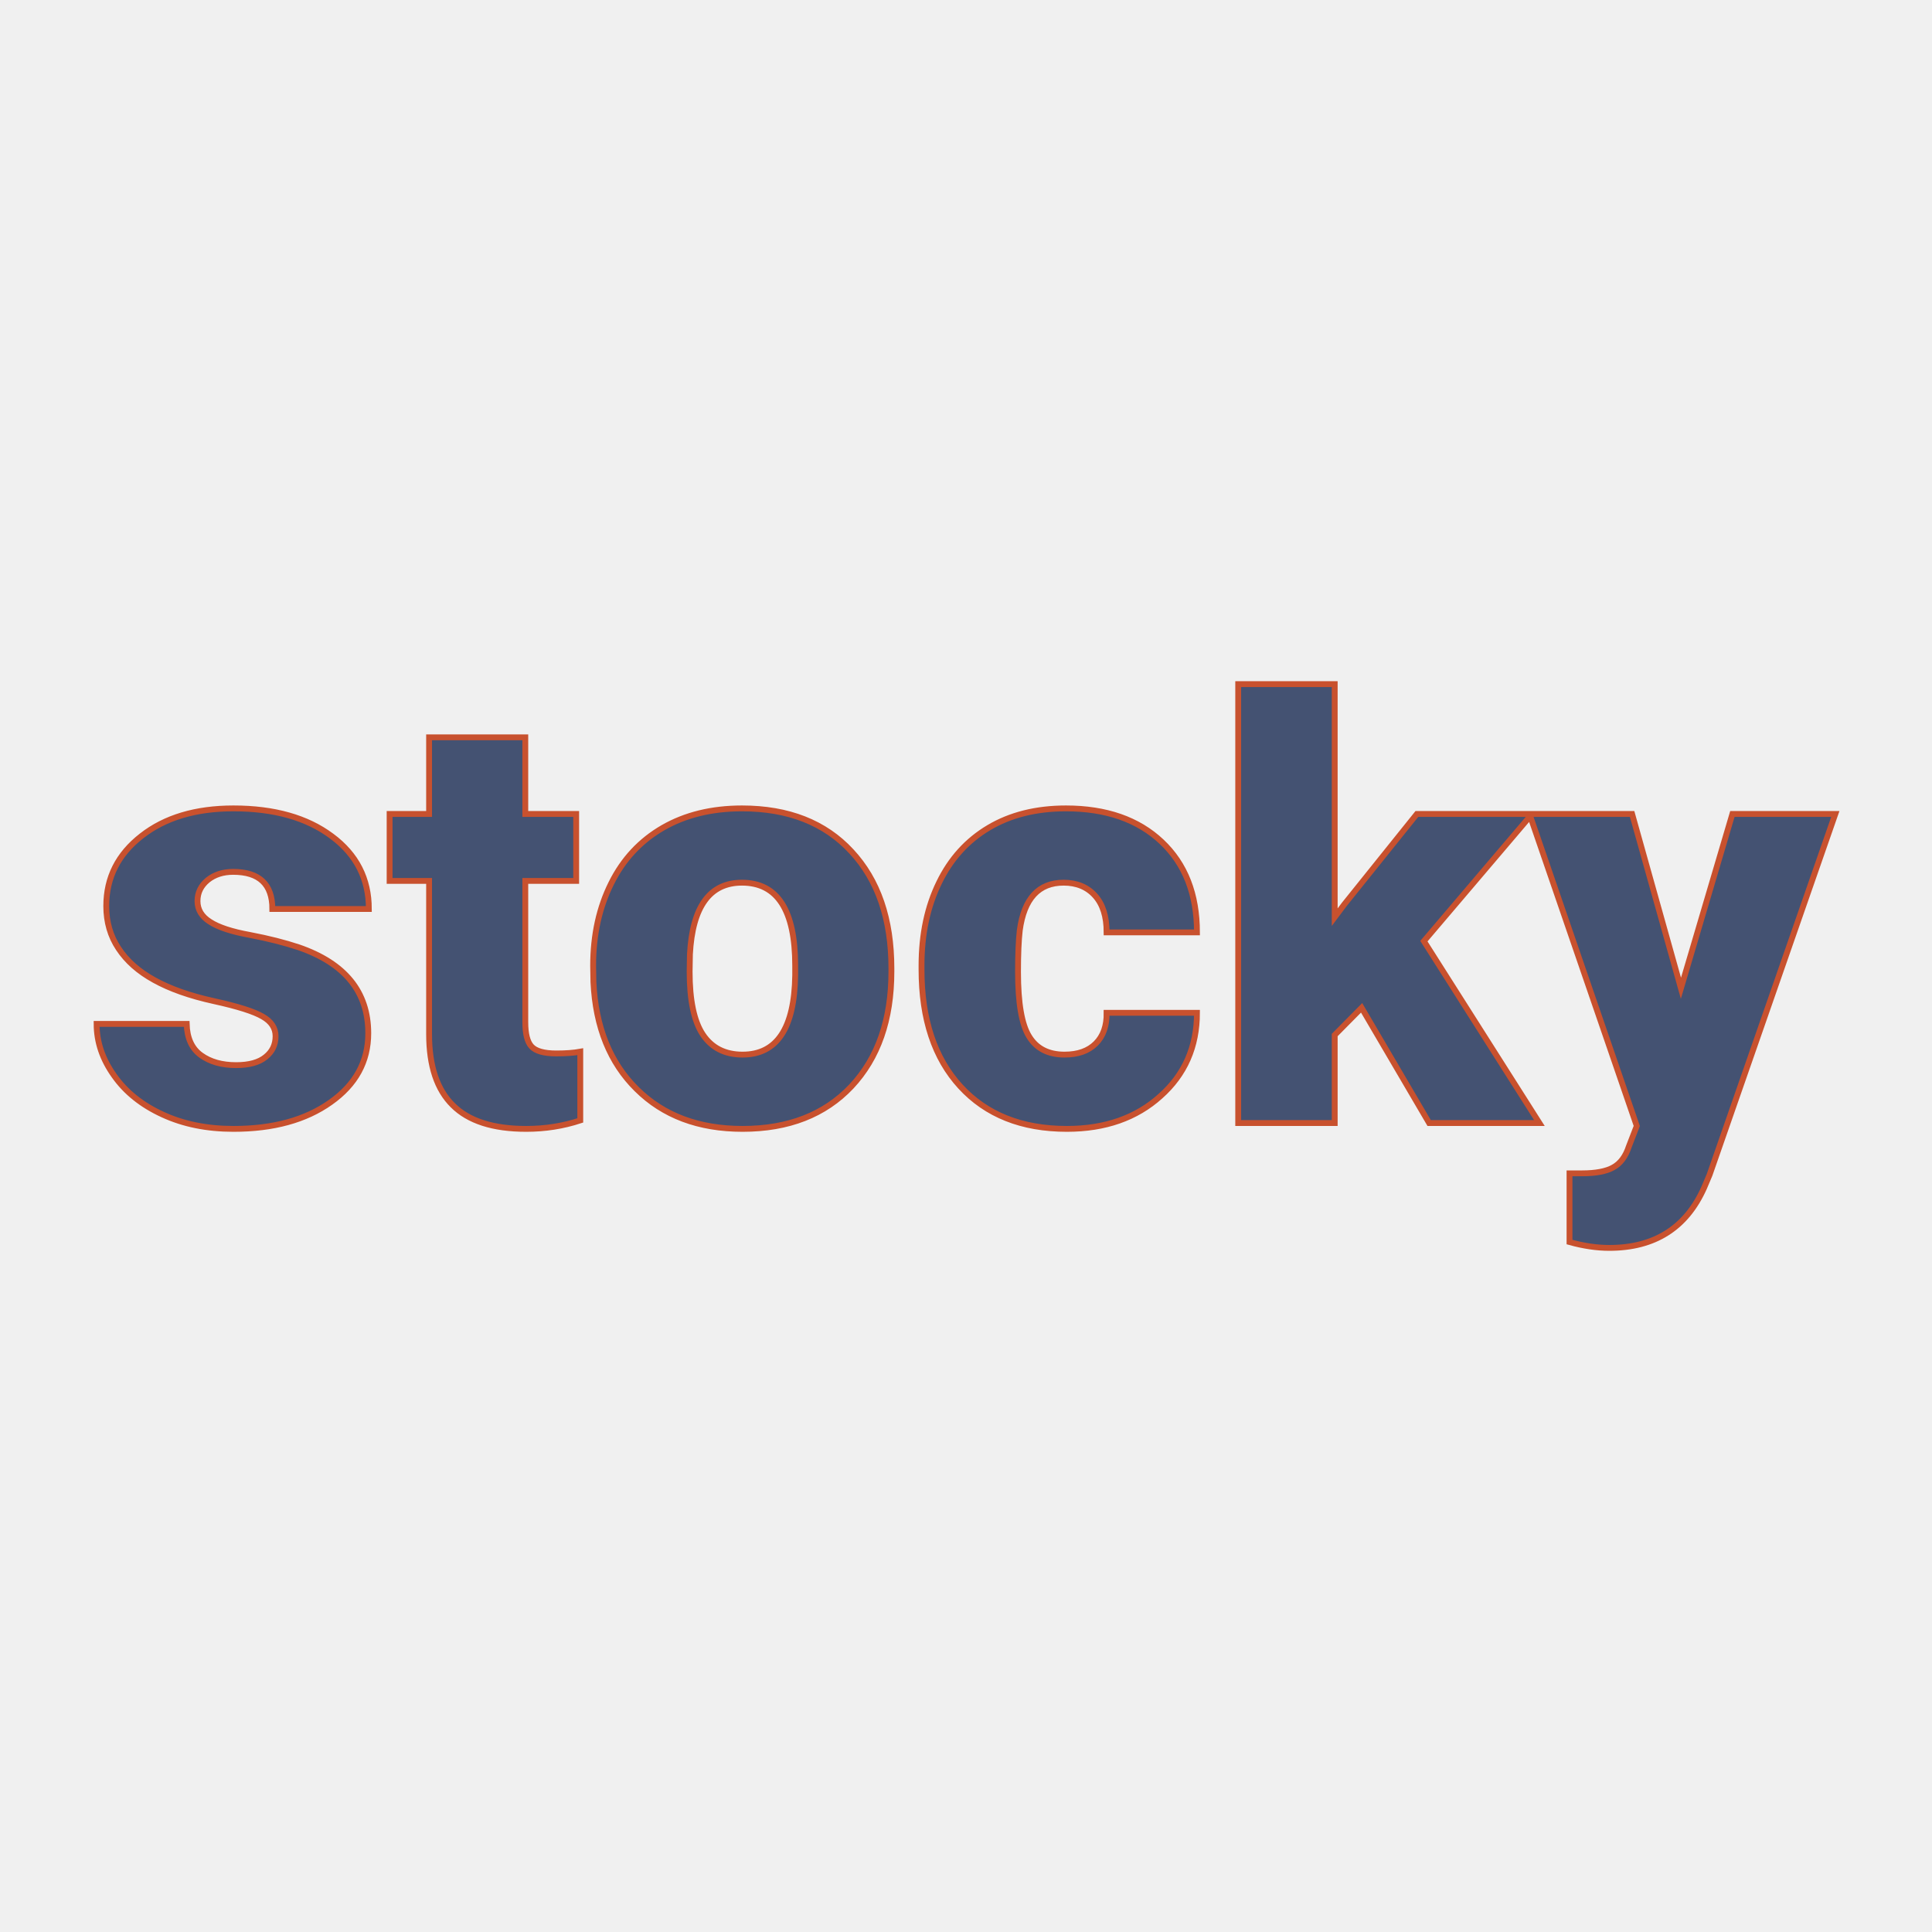
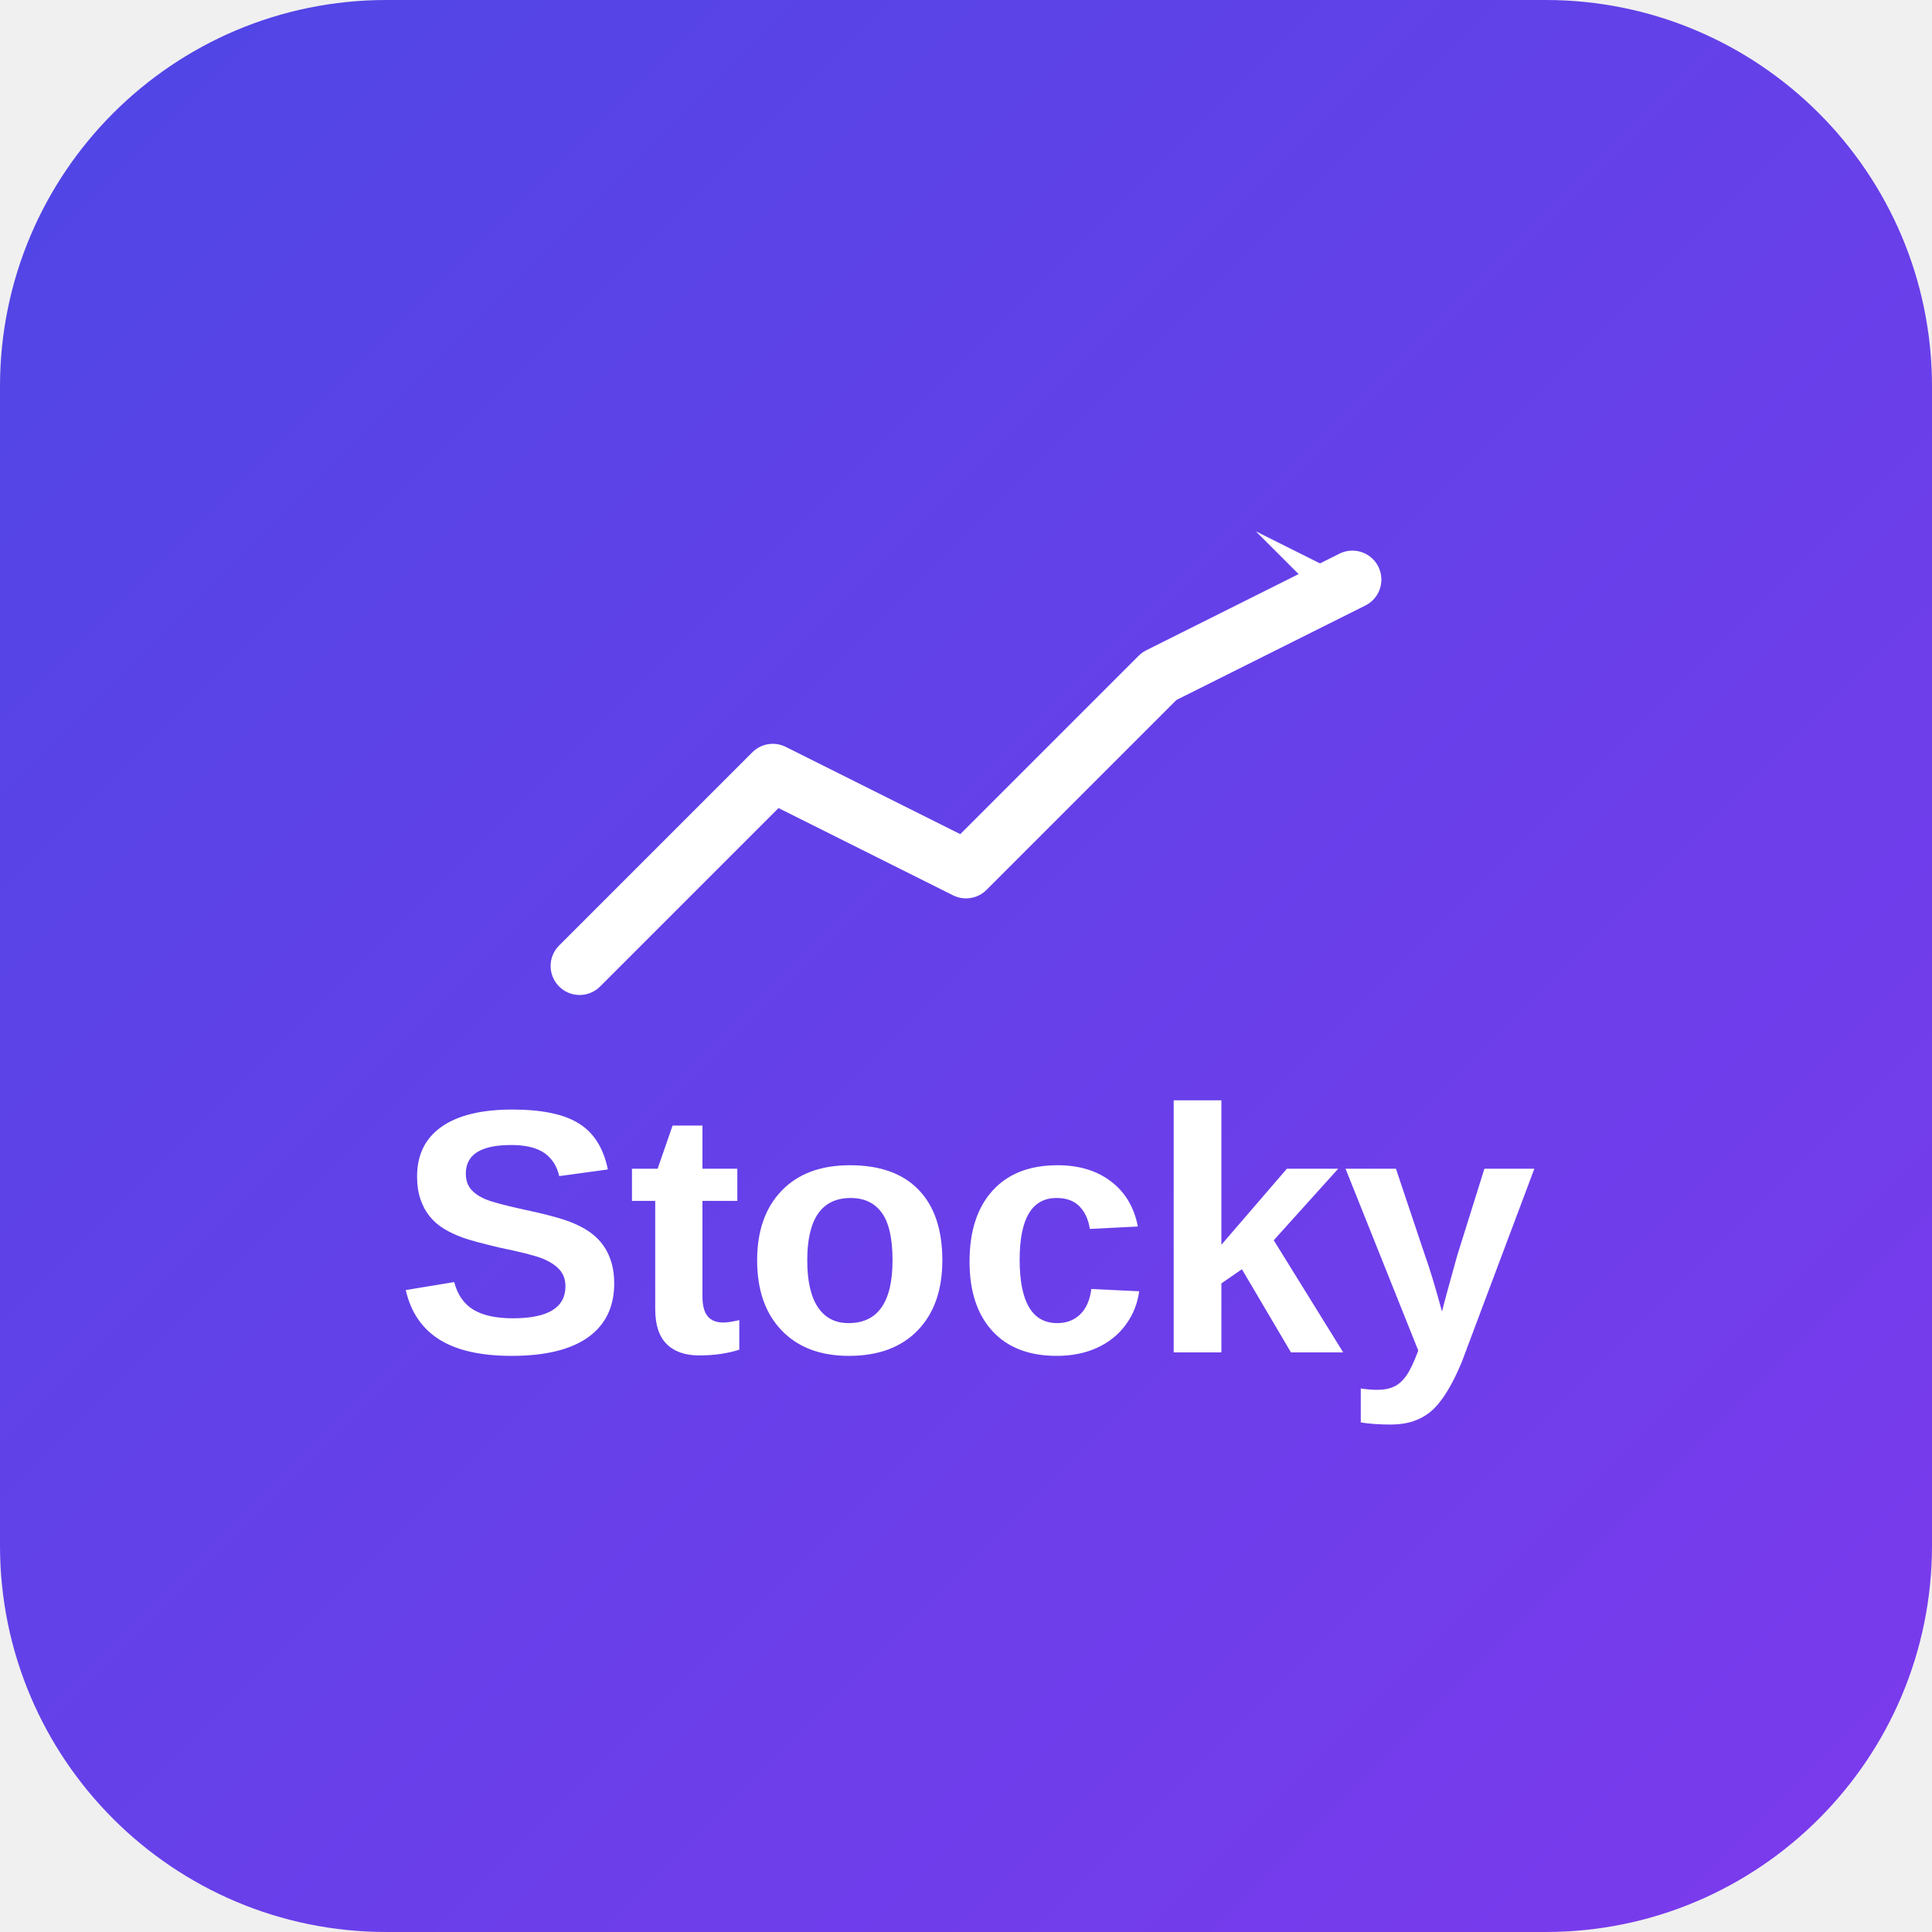
- <svg xmlns="http://www.w3.org/2000/svg" version="1.1" width="200" height="200">
-   <svg version="1.1" viewBox="0 0 200 200">
-     <rect width="200" height="200" fill="url('#gradient')" />
-     <defs>
-       <linearGradient id="SvgjsLinearGradient1001" gradientTransform="rotate(45 0.5 0.5)">
-         <stop offset="0%" stop-color="#ceaa96" />
-         <stop offset="100%" stop-color="#8fa983" />
-       </linearGradient>
-     </defs>
-     <g>
-       <g fill="#445272" transform="matrix(3.027098,0,0,3.027098,8.971921,116.2566)" stroke="#c8512e" stroke-width="0.2">
-         <path d="M6.46-2.97L6.46-2.97Q6.46-3.39 6.02-3.64Q5.58-3.90 4.35-4.17Q3.12-4.44 2.31-4.89Q1.51-5.33 1.09-5.97Q0.67-6.60 0.67-7.42L0.67-7.42Q0.67-8.88 1.88-9.82Q3.08-10.76 5.02-10.76L5.02-10.76Q7.11-10.76 8.38-9.81Q9.65-8.87 9.65-7.32L9.65-7.32L6.35-7.32Q6.35-8.59 5.01-8.59L5.01-8.59Q4.49-8.59 4.14-8.31Q3.79-8.02 3.79-7.59L3.79-7.59Q3.79-7.15 4.22-6.88Q4.65-6.60 5.59-6.43Q6.53-6.25 7.25-6.01L7.25-6.01Q9.63-5.19 9.63-3.07L9.63-3.07Q9.63-1.62 8.34-0.71Q7.06 0.20 5.02 0.20L5.02 0.20Q3.66 0.20 2.60-0.29Q1.53-0.78 0.94-1.62Q0.34-2.46 0.34-3.39L0.34-3.39L3.42-3.39Q3.44-2.66 3.91-2.32Q4.38-1.98 5.11-1.98L5.11-1.98Q5.78-1.98 6.12-2.26Q6.46-2.53 6.46-2.97ZM11.71-13.19L15-13.19L15-10.57L16.74-10.57L16.74-8.28L15-8.28L15-3.45Q15-2.85 15.21-2.62Q15.43-2.38 16.06-2.38L16.06-2.38Q16.55-2.38 16.88-2.44L16.88-2.44L16.88-0.09Q16.00 0.20 15.03 0.20L15.03 0.20Q13.33 0.20 12.52-0.61Q11.71-1.41 11.71-3.04L11.71-3.04L11.71-8.28L10.36-8.28L10.36-10.57L11.71-10.57L11.71-13.19ZM17.33-4.82L17.32-5.38Q17.32-6.96 17.94-8.20Q18.55-9.43 19.71-10.10Q20.86-10.76 22.41-10.76L22.41-10.76Q24.79-10.76 26.15-9.29Q27.52-7.82 27.52-5.29L27.52-5.29L27.52-5.18Q27.52-2.71 26.15-1.25Q24.78 0.20 22.43 0.20L22.43 0.20Q20.18 0.20 18.81-1.16Q17.44-2.51 17.33-4.82L17.33-4.82ZM20.63-5.77L20.62-5.18Q20.62-3.71 21.07-3.03Q21.53-2.34 22.43-2.34L22.43-2.34Q24.19-2.34 24.23-5.05L24.23-5.05L24.23-5.38Q24.23-8.22 22.41-8.22L22.41-8.22Q20.76-8.22 20.63-5.77L20.63-5.77ZM33.44-2.34L33.44-2.34Q34.13-2.34 34.51-2.72Q34.89-3.10 34.88-3.77L34.88-3.77L37.97-3.77Q37.97-2.03 36.72-0.92Q35.48 0.20 33.52 0.20L33.52 0.20Q31.21 0.20 29.88-1.25Q28.55-2.70 28.55-5.25L28.55-5.25L28.55-5.39Q28.55-6.99 29.15-8.22Q29.74-9.44 30.85-10.10Q31.96-10.76 33.49-10.76L33.49-10.76Q35.55-10.76 36.76-9.62Q37.97-8.48 37.97-6.52L37.97-6.52L34.88-6.52Q34.88-7.34 34.48-7.78Q34.08-8.22 33.41-8.22L33.41-8.22Q32.13-8.22 31.91-6.59L31.91-6.59Q31.85-6.07 31.85-5.17L31.85-5.17Q31.85-3.57 32.23-2.96Q32.61-2.34 33.44-2.34ZM45.91 0L43.60-3.94L42.68-3.01L42.68 0L39.38 0L39.38-15.01L42.68-15.01L42.68-7.04L43.01-7.48L45.49-10.57L49.43-10.57L45.73-6.22L49.68 0L45.91 0ZM52.85-10.57L54.52-4.61L56.28-10.57L59.80-10.57L55.50 1.77L55.31 2.22Q54.39 4.27 52.07 4.27L52.07 4.27Q51.43 4.27 50.71 4.07L50.71 4.07L50.71 1.72L51.14 1.72Q51.84 1.72 52.20 1.52Q52.57 1.32 52.74 0.80L52.74 0.80L53.01 0.10L49.34-10.57L52.85-10.57Z" />
-       </g>
-     </g>
-   </svg>
-   <style>@media (prefers-color-scheme: light) { :root { filter: none; } }
- @media (prefers-color-scheme: dark) { :root { filter: none; } }
- </style>
+ <svg xmlns="http://www.w3.org/2000/svg" viewBox="0 0 200 200">
+   <defs>
+     <linearGradient id="gradient" x1="0%" y1="0%" x2="100%" y2="100%">
+       <stop offset="0%" style="stop-color:#4F46E5;stop-opacity:1" />
+       <stop offset="100%" style="stop-color:#7C3AED;stop-opacity:1" />
+     </linearGradient>
+   </defs>
+   <rect width="200" height="200" fill="url(#gradient)" rx="40" />
+   <g transform="translate(100, 60)">
+     <path d="M-40,40 L-20,20 L0,30 L20,10 L40,0" stroke="white" stroke-width="6" fill="none" stroke-linecap="round" stroke-linejoin="round" />
+     <path d="M40,0 L30,-5 L35,0 L30,5 Z" fill="white" />
+   </g>
+   <text x="100" y="140" font-family="Arial, sans-serif" font-size="36" font-weight="bold" fill="white" text-anchor="middle">Stocky</text>
</svg>
